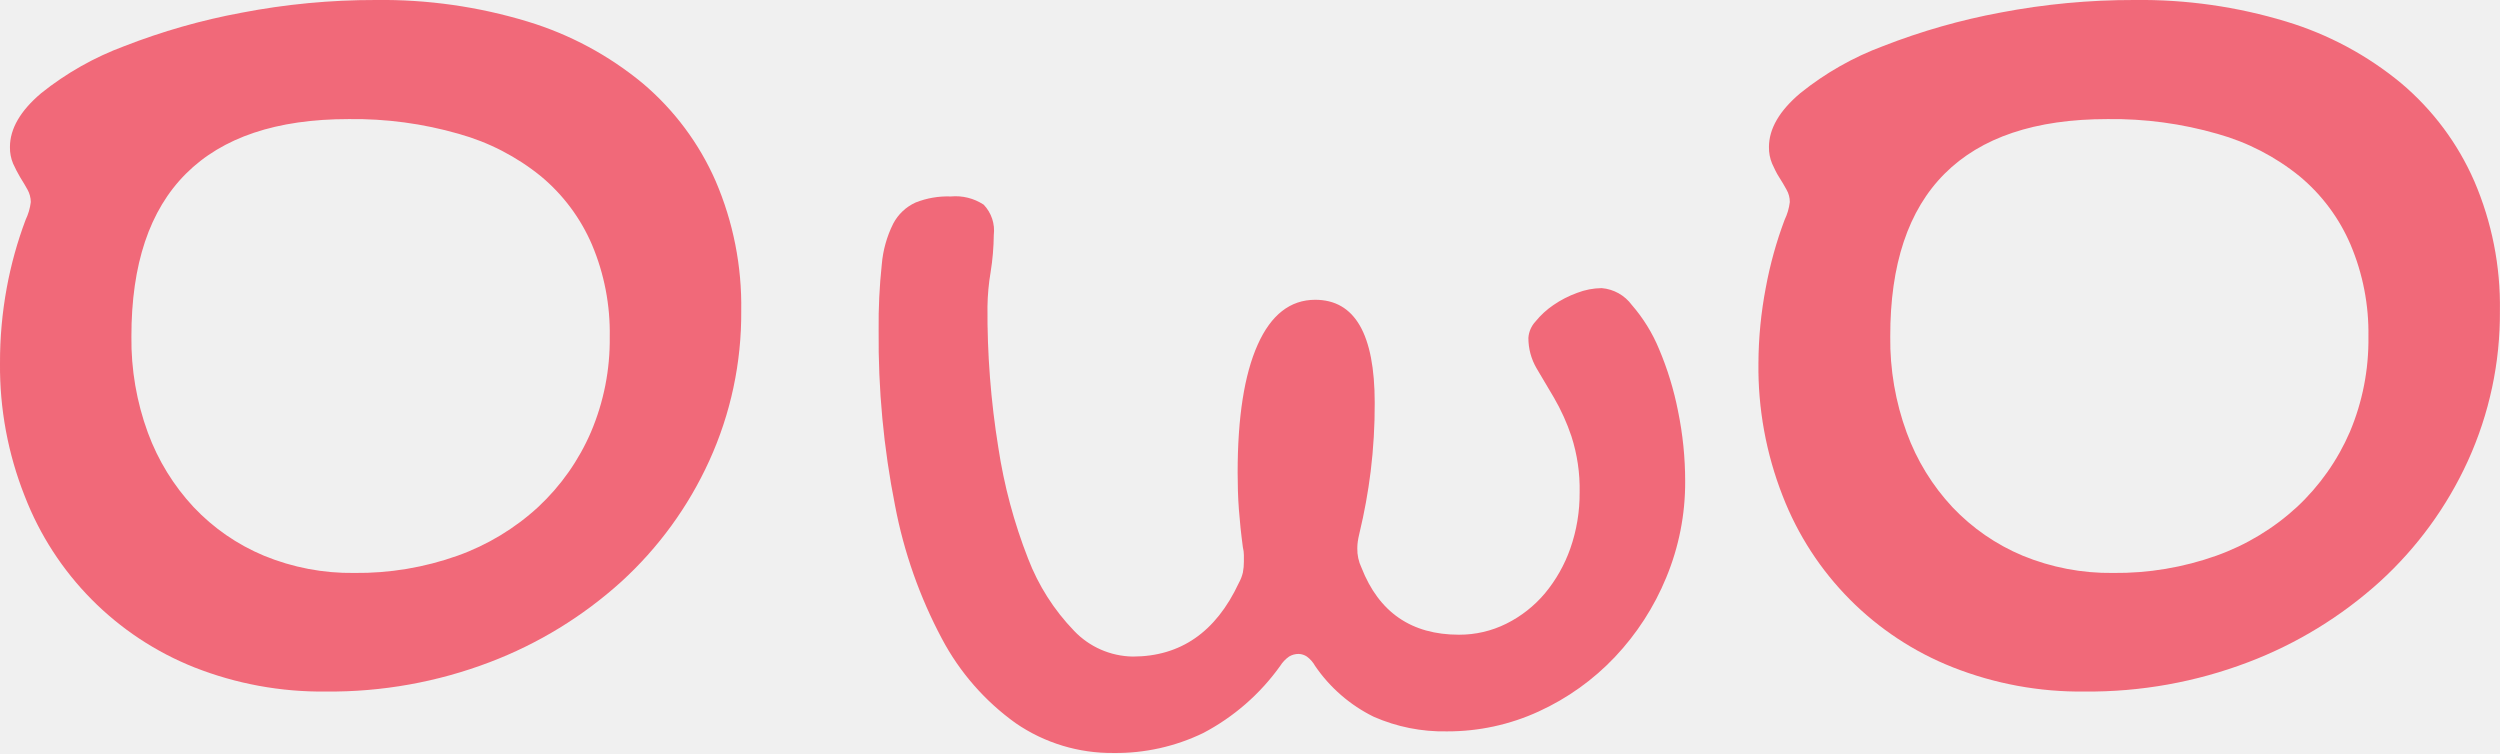
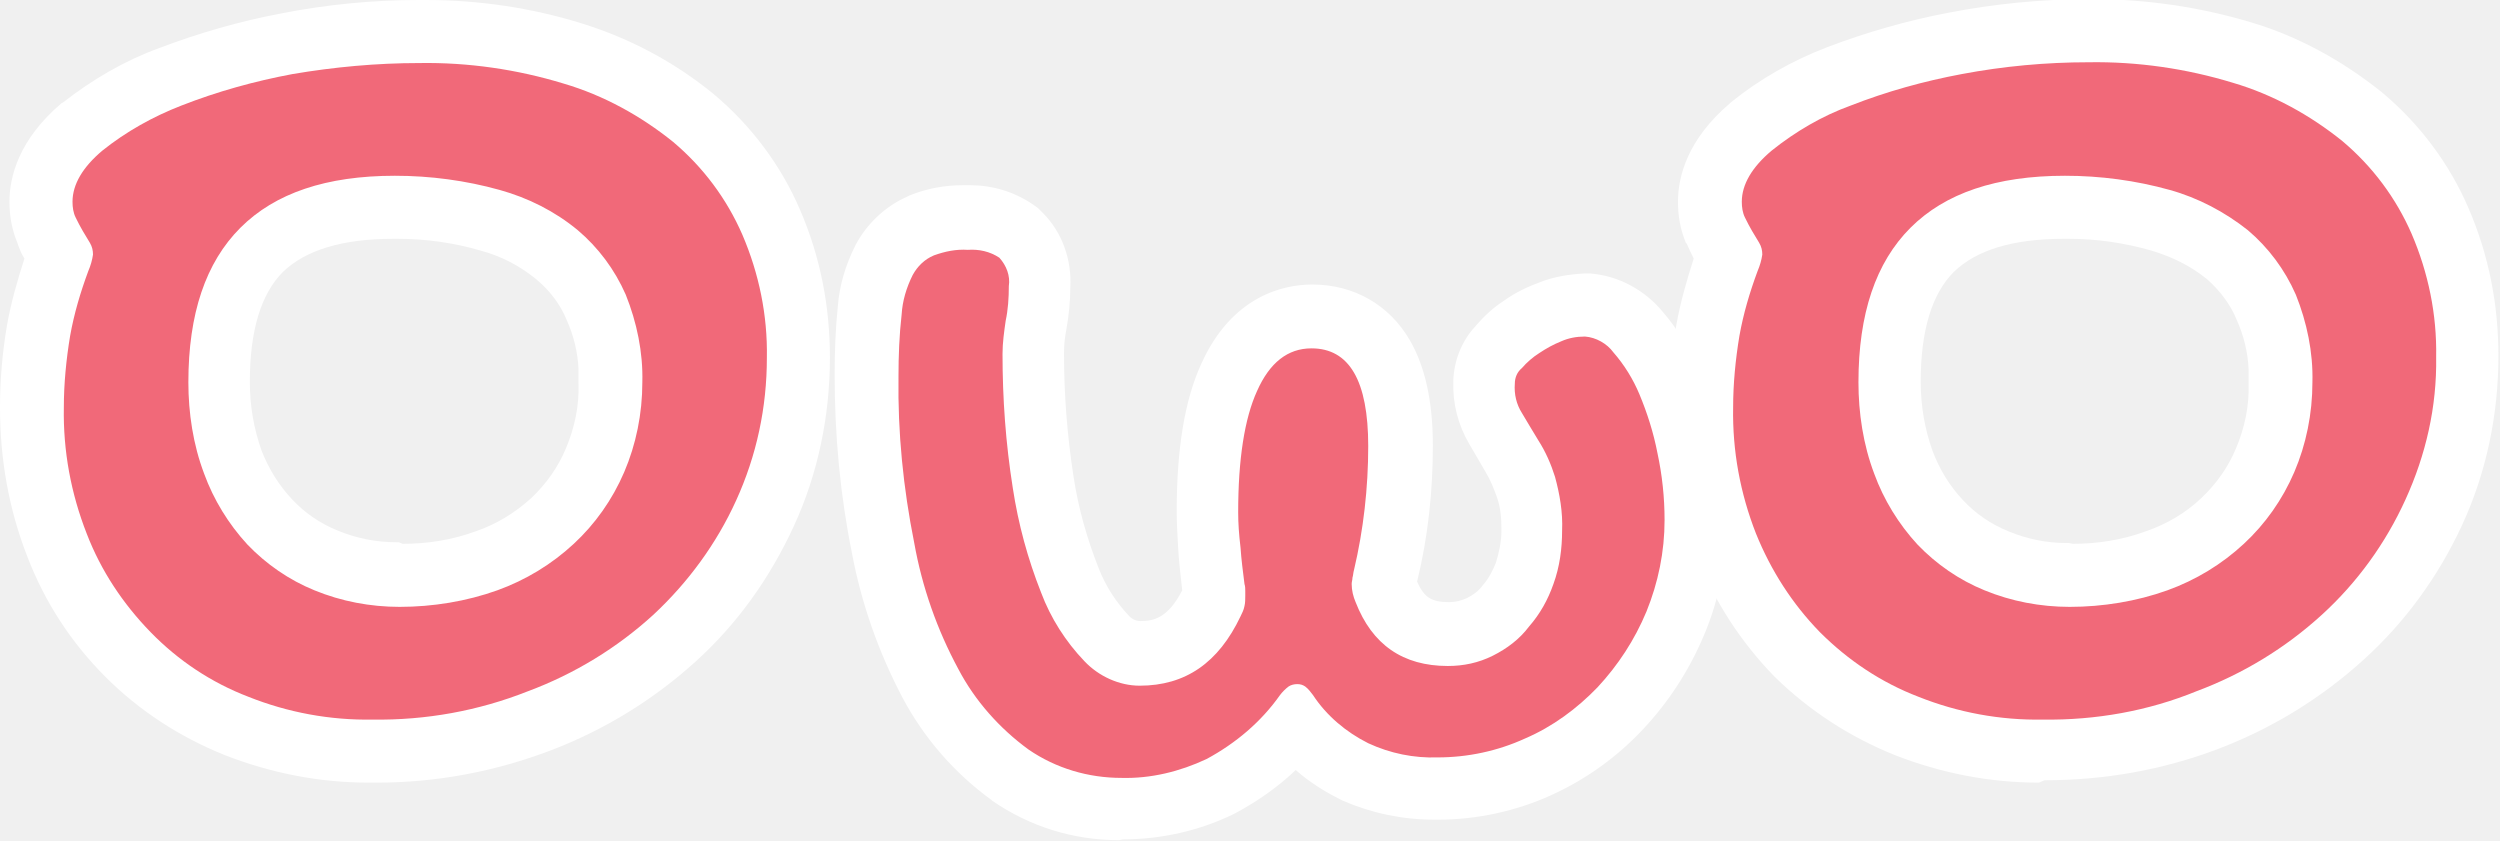
- <svg xmlns="http://www.w3.org/2000/svg" id="Layer_1" data-name="Layer 1" viewBox="0 0 304.39 91.69">
-   <defs>
-     <style>.cls-1{fill:#f16979;}</style>
-   </defs>
-   <path class="cls-1" d="M39.67,84.2a42.35,42.35,0,0,1-16-2.94A36.66,36.66,0,0,1,3,60.38,42.86,42.86,0,0,1,0,44.21,50,50,0,0,1,.83,35a48.36,48.36,0,0,1,2.29-8.24,6.84,6.84,0,0,0,.63-2.16,3.16,3.16,0,0,0-.4-1.51c-.27-.48-.57-1-.89-1.5a17.72,17.72,0,0,1-.87-1.68,5,5,0,0,1-.38-2q0-3.35,3.81-6.57A36.48,36.48,0,0,1,15.13,5.62,78.75,78.75,0,0,1,29.4,1.55,85.49,85.49,0,0,1,45.74,0,60.92,60.92,0,0,1,64.26,2.63a40.36,40.36,0,0,1,14,7.52,32.81,32.81,0,0,1,8.88,11.91,38.43,38.43,0,0,1,3.11,15.77,43.23,43.23,0,0,1-3.9,18.29A45.36,45.36,0,0,1,75.64,70.83a50.77,50.77,0,0,1-16,9.79A54.64,54.64,0,0,1,39.67,84.2ZM74.24,41A27.55,27.55,0,0,0,72.08,29.8a22.22,22.22,0,0,0-6.21-8.33,27.69,27.69,0,0,0-10-5.17,46.22,46.22,0,0,0-13.42-1.8q-13.15,0-19.81,6.65T16,41a32.82,32.82,0,0,0,2,11.67,26.89,26.89,0,0,0,5.58,9.08,25,25,0,0,0,8.56,5.91,27.92,27.92,0,0,0,11,2.1,36.28,36.28,0,0,0,12.57-2.1,28.84,28.84,0,0,0,9.83-5.94,27.16,27.16,0,0,0,6.42-9.13A28.69,28.69,0,0,0,74.24,41Z" />
-   <path class="cls-1" d="M253.8,84.2a42.32,42.32,0,0,1-16-2.94,36.64,36.64,0,0,1-20.75-20.88,42.86,42.86,0,0,1-2.95-16.17A50,50,0,0,1,215,35a48.36,48.36,0,0,1,2.29-8.24,6.84,6.84,0,0,0,.63-2.16,3,3,0,0,0-.4-1.51c-.27-.48-.56-1-.89-1.5s-.6-1.09-.87-1.68a5,5,0,0,1-.38-2q0-3.35,3.82-6.57a36.19,36.19,0,0,1,10.11-5.74,78.63,78.63,0,0,1,14.26-4.07A85.64,85.64,0,0,1,259.86,0a60.92,60.92,0,0,1,18.52,2.63,40.19,40.19,0,0,1,14,7.52,32.7,32.7,0,0,1,8.88,11.91,38.44,38.44,0,0,1,3.12,15.77,43.38,43.38,0,0,1-3.9,18.29,45.39,45.39,0,0,1-10.73,14.71,50.66,50.66,0,0,1-16,9.79A54.59,54.59,0,0,1,253.8,84.2ZM288.37,41A27.55,27.55,0,0,0,286.2,29.8,22.12,22.12,0,0,0,280,21.47a27.69,27.69,0,0,0-10-5.17,46.2,46.2,0,0,0-13.41-1.8q-13.17,0-19.82,6.65T230.15,41a32.82,32.82,0,0,0,2,11.67,26.71,26.71,0,0,0,5.57,9.08,25.14,25.14,0,0,0,8.56,5.91,28,28,0,0,0,11,2.1,36.28,36.28,0,0,0,12.57-2.1,28.74,28.74,0,0,0,9.83-5.94,27.33,27.33,0,0,0,6.43-9.13A28.86,28.86,0,0,0,288.37,41Z" />
-   <path class="cls-1" d="M150.69,57.55q0-10.12,2.44-15.58t7-5.47q7.24,0,7.25,12.53a66.65,66.65,0,0,1-.49,8.35,68,68,0,0,1-1.37,7.54c-.09.36-.15.68-.2,1a6.23,6.23,0,0,0-.06.83,5.23,5.23,0,0,0,.51,2.37q3.19,8.16,11.87,8.16a12.8,12.8,0,0,0,5.76-1.34,14.71,14.71,0,0,0,4.69-3.68,17.78,17.78,0,0,0,3.11-5.49,20.22,20.22,0,0,0,1.13-6.83,20.81,20.81,0,0,0-1-6.82,25.44,25.44,0,0,0-2.12-4.69l-2.12-3.58a7.32,7.32,0,0,1-1-3.71,3.26,3.26,0,0,1,.87-2,10.15,10.15,0,0,1,2.18-2,12.83,12.83,0,0,1,2.88-1.48,8.55,8.55,0,0,1,3-.58,5.08,5.08,0,0,1,3.67,2.06A19.58,19.58,0,0,1,202,42.5a38.17,38.17,0,0,1,2.31,7.55,42.38,42.38,0,0,1,.87,8.54,30.16,30.16,0,0,1-2.31,11.74A31.52,31.52,0,0,1,196.62,80a29.9,29.9,0,0,1-9.26,6.62,26.58,26.58,0,0,1-11.19,2.43,21.12,21.12,0,0,1-8.91-1.78,18.58,18.58,0,0,1-7.14-6.19,3.57,3.57,0,0,0-1-1.14,1.9,1.9,0,0,0-1-.32,2.23,2.23,0,0,0-1.17.32,4,4,0,0,0-1.08,1.14,26.88,26.88,0,0,1-9.35,8.16,24.36,24.36,0,0,1-10.93,2.44,20.64,20.64,0,0,1-11.91-3.62,29.79,29.79,0,0,1-9-10.3,57.15,57.15,0,0,1-5.7-16.19,104.62,104.62,0,0,1-2-21.35,68,68,0,0,1,.38-8,13.65,13.65,0,0,1,1.4-5,5.76,5.76,0,0,1,2.71-2.56,10.58,10.58,0,0,1,4.3-.74,6.23,6.23,0,0,1,4,1A4.56,4.56,0,0,1,121,28.62a30.16,30.16,0,0,1-.38,4.47,27.74,27.74,0,0,0-.39,4.26,103.21,103.21,0,0,0,1.32,17.13A62.81,62.81,0,0,0,125.17,68a26.11,26.11,0,0,0,5.6,8.8,10.08,10.08,0,0,0,7.14,3.14q8.73,0,12.91-8.93a5,5,0,0,0,.51-1.31,6.86,6.86,0,0,0,.12-1.31v-.81a4.09,4.09,0,0,0-.12-.93c-.22-1.62-.38-3.17-.49-4.64S150.69,59,150.69,57.55Z" />
+ <svg xmlns="http://www.w3.org/2000/svg" version="1.1" id="Layer_1" x="0px" y="0px" viewBox="0 0 317.2 106.6" style="enable-background:new 0 0 317.2 106.6;" xml:space="preserve">
+   <style type="text/css">
+ 	.st0{fill:#FFFFFF;}
+ 	.st1{fill:#F16979;}
+ </style>
+   <g>
+     <path class="st0" d="M46.8,99.3c-6.3,0-12.4-1.2-18.3-3.5c-5.7-2.3-10.8-5.6-15.1-9.9C9,81.5,5.7,76.4,3.5,70.7   c-2.4-6.1-3.5-12.5-3.5-19c0-3.5,0.3-7,0.9-10.5c0.5-2.8,1.3-5.6,2.2-8.4c-0.4-0.6-0.6-1.2-0.8-1.7l-0.1-0.3c-0.7-1.7-1-3.4-1-5.2   c0-3.2,1.2-7.9,6.6-12.5L8,13c3.7-2.9,7.8-5.3,12.2-6.9c5-1.9,10.2-3.4,15.5-4.4C41.3,0.6,47.2,0,53.1,0c0,0,0.6,0,0.9,0   C60.8,0,67.5,1,73.9,3c6.1,1.9,11.7,4.9,16.6,8.9c4.8,4,8.6,9.1,11,14.7c2.6,6,3.8,12.3,3.8,18.8c0,7.3-1.5,14.7-4.6,21.4   c-3,6.5-7.1,12.3-12.4,17.1c-5.4,4.9-11.6,8.7-18.4,11.3c-7.1,2.7-14.5,4.1-22.1,4.1L46.8,99.3z M51.1,69c3.2,0,6.3-0.5,9.3-1.6   c2.6-0.9,4.9-2.3,7-4.2c1.9-1.8,3.4-3.9,4.4-6.3c1.1-2.6,1.7-5.4,1.6-8.2l0-1.9c-0.1-2.1-0.6-4.2-1.5-6.2c-0.8-2-2.2-3.8-3.9-5.2   c-2.1-1.7-4.4-2.9-7-3.6c-3.4-1-7-1.5-10.5-1.5l-0.6,0c-6.4,0-11.1,1.4-14,4.2c-2.8,2.8-4.2,7.5-4.2,13.9l0,0.1   c0,3,0.5,5.9,1.5,8.7c0.9,2.3,2.2,4.4,3.9,6.2c1.6,1.7,3.5,3,5.7,3.9c2.4,1,4.9,1.5,7.5,1.5l0.3,0L51.1,69z" />
+   </g>
+   <g>
+     <path class="st0" d="M258.7,99.3c-6.3,0-12.4-1.2-18.3-3.5c-5.7-2.3-10.8-5.6-15.2-9.9c-4.3-4.4-7.6-9.5-9.9-15.2   c-2.4-6.1-3.5-12.4-3.5-19c0-3.5,0.3-7,0.9-10.5c0.5-2.8,1.3-5.6,2.2-8.4c-0.3-0.6-0.6-1.2-0.8-1.7l-0.1-0.2l-0.1-0.1   c-0.7-1.7-1-3.4-1-5.2c0-3.2,1.2-7.9,6.6-12.5l0.1-0.1c3.7-3,7.8-5.3,12.2-7c5-1.9,10.2-3.4,15.5-4.4c5.7-1.1,11.6-1.7,17.5-1.7   c0.3,0,0.6,0,0.9,0c6.7,0,13.4,1,19.8,2.9c6.1,1.8,11.7,4.9,16.7,8.9c4.8,4,8.6,9.1,11,14.7c2.6,6,3.8,12.3,3.8,18.8   c0,7.3-1.5,14.7-4.6,21.4c-3,6.5-7.2,12.3-12.5,17.1c-5.4,4.9-11.6,8.7-18.4,11.3c-7.1,2.7-14.5,4-22.1,4L258.7,99.3z M263,69   c3.2,0,6.3-0.5,9.3-1.6c2.6-0.9,5-2.3,7-4.2c1.9-1.8,3.4-3.9,4.4-6.3c1.1-2.6,1.7-5.4,1.6-8.2l0-1.9c-0.1-2.1-0.6-4.2-1.5-6.2   c-0.8-2-2.2-3.8-3.8-5.2c-2.1-1.7-4.4-2.8-7-3.6c-3.5-1-7-1.5-10.5-1.5l-0.6,0c-6.5,0-11.1,1.4-14,4.2c-2.8,2.8-4.2,7.5-4.2,13.9   c0,3.1,0.5,6,1.5,8.8c0.9,2.4,2.2,4.5,3.9,6.3c1.6,1.7,3.5,3,5.7,3.9c2.4,1,4.9,1.5,7.4,1.5l0.3,0L263,69z" />
+   </g>
+   <g>
+     <path class="st0" d="M142,106.6c-5.8,0-11.3-1.7-16.1-5l-0.1-0.1c-4.7-3.4-8.6-7.9-11.3-13c-3-5.7-5.2-11.9-6.4-18.3   c-1.5-7.4-2.2-15-2.2-22.6c0-2.9,0.1-5.8,0.4-8.7c0.2-2.7,1-5.3,2.2-7.7l0.1-0.2c1.4-2.6,3.7-4.8,6.4-6l0.2-0.1l0.2-0.1   c2.2-0.9,4.5-1.3,6.8-1.3c0,0,0.1,0,0.1,0c0.3,0,0.5,0,0.8,0c2.8,0,5.5,0.8,7.9,2.4l0.7,0.5l0.6,0.6c2.5,2.5,3.7,6,3.5,9.5   c0,1.8-0.2,3.6-0.5,5.3c-0.2,1-0.3,2-0.3,3c0,5.2,0.4,10.4,1.2,15.6c0.6,4,1.7,7.9,3.2,11.7c0.9,2.3,2.2,4.3,3.9,6.1   c0.4,0.4,0.9,0.6,1.4,0.6c1.7,0,3.5-0.4,5.3-3.9l0,0c-0.2-1.8-0.4-3.5-0.5-5.1c-0.1-1.8-0.2-3.4-0.2-4.9c0-7.9,1-14.1,3.1-18.7   c3.9-8.7,10.5-10.1,14.1-10.1c5.3,0,9.8,2.6,12.4,7.1c1.9,3.3,2.9,7.7,2.9,13.3c0,5.8-0.6,11.6-2,17.3c0.9,2,1.8,2.6,4.1,2.6h0   c0.8,0,1.5-0.2,2.2-0.5c0.8-0.4,1.5-0.9,2-1.6c0.8-0.9,1.3-1.9,1.7-2.9c0.4-1.3,0.7-2.7,0.7-4l0-0.3c0-1.4-0.1-2.7-0.6-4.1   c-0.4-1.1-0.8-2.1-1.4-3.1c-0.4-0.7-2.1-3.6-2.1-3.6c-1.4-2.4-2.1-5.1-2-7.9l0-0.2c0.1-2.5,1.1-5,2.8-6.8c1.1-1.3,2.3-2.4,3.7-3.3   c1.4-1,2.9-1.7,4.5-2.3c1.8-0.7,3.7-1,5.6-1.1l0.4,0l0.4,0c3.6,0.3,6.9,2.1,9.2,4.9c1.9,2.2,3.3,4.6,4.4,7.3c1.2,2.8,2.1,5.9,2.7,9   c0.7,3.2,1,6.6,1,10c0,5-0.9,10-2.9,14.7c-1.9,4.5-4.5,8.5-7.8,12c-3.3,3.5-7.2,6.3-11.6,8.3c-4.4,2-9.4,3.1-14.3,3.1   c-0.1,0-0.3,0-0.5,0c-4,0-7.9-0.8-11.6-2.4l-0.2-0.1l-0.2-0.1c-2-1-3.9-2.2-5.6-3.7c-2.3,2.2-4.9,4-7.7,5.5l-0.2,0.1   c-4.3,2.1-9.2,3.2-14,3.2L142,106.6z" />
+   </g>
+   <path class="st1" d="M47.3,91.3c-5.4,0.1-10.8-0.9-15.8-2.9c-4.7-1.8-8.9-4.6-12.4-8.2c-3.5-3.6-6.3-7.8-8.1-12.5  c-2-5.1-3-10.5-2.9-16c0-3,0.3-6.1,0.8-9.1c0.5-2.8,1.3-5.5,2.3-8.2c0.3-0.7,0.5-1.4,0.6-2.1c0-0.5-0.1-1-0.4-1.5  c-0.3-0.5-0.6-1-0.9-1.5c-0.3-0.5-0.6-1.1-0.9-1.7c-0.3-0.6-0.4-1.3-0.4-2c0-2.2,1.3-4.4,3.8-6.5c3-2.4,6.4-4.3,10-5.7  c4.6-1.8,9.3-3.1,14.1-4C42.4,8.5,47.8,8,53.2,8c6.2-0.1,12.4,0.8,18.3,2.6c5.1,1.5,9.8,4.1,13.9,7.4c3.8,3.2,6.8,7.2,8.8,11.8  c2.1,4.9,3.2,10.2,3.1,15.6c0,6.3-1.3,12.4-3.9,18.1c-2.5,5.5-6.1,10.4-10.5,14.5c-4.6,4.2-10,7.5-15.9,9.7  C60.7,90.2,54,91.4,47.3,91.3z M81.5,48.5c0.1-3.8-0.7-7.6-2.1-11.1c-1.4-3.2-3.5-6-6.1-8.2c-2.9-2.4-6.3-4.1-9.9-5.1  c-4.3-1.2-8.8-1.8-13.3-1.8c-8.7,0-15.2,2.2-19.6,6.6c-4.4,4.4-6.6,10.9-6.6,19.6c0,3.9,0.6,7.9,2,11.6c1.2,3.3,3.1,6.4,5.5,9  c2.4,2.5,5.3,4.5,8.5,5.8C43.3,76.3,47,77,50.7,77c4.2,0,8.5-0.7,12.4-2.1c3.6-1.3,6.9-3.3,9.7-5.9c2.7-2.5,4.9-5.6,6.4-9.1  C80.7,56.4,81.5,52.5,81.5,48.5L81.5,48.5z" />
+   <path class="st1" d="M259.2,91.3c-5.4,0.1-10.8-0.9-15.8-2.9c-4.7-1.8-8.9-4.6-12.5-8.2c-3.5-3.6-6.2-7.8-8.1-12.5  c-2-5.1-3-10.5-2.9-16c0-3,0.3-6.1,0.8-9.1c0.5-2.8,1.3-5.5,2.3-8.2c0.3-0.7,0.5-1.4,0.6-2.1c0-0.5-0.1-1-0.4-1.5  c-0.3-0.5-0.6-1-0.9-1.5c-0.3-0.5-0.6-1.1-0.9-1.7c-0.3-0.6-0.4-1.3-0.4-2c0-2.2,1.3-4.4,3.8-6.5c3-2.4,6.4-4.4,10-5.7  c4.6-1.8,9.3-3.1,14.1-4c5.3-1,10.7-1.5,16.1-1.5c6.2-0.1,12.4,0.8,18.3,2.6c5.1,1.5,9.8,4.1,13.9,7.4c3.8,3.2,6.8,7.2,8.8,11.8  c2.1,4.9,3.2,10.2,3.1,15.6c0.1,6.3-1.3,12.4-3.9,18.1c-2.5,5.5-6.1,10.5-10.6,14.6c-4.6,4.2-10,7.5-15.9,9.7  C272.6,90.2,265.9,91.4,259.2,91.3z M293.4,48.5c0.1-3.8-0.7-7.6-2.1-11.1c-1.4-3.2-3.5-6-6.1-8.2c-2.9-2.3-6.3-4.1-9.9-5.1  c-4.3-1.2-8.8-1.8-13.3-1.8c-8.7,0-15.2,2.2-19.6,6.6c-4.4,4.4-6.6,10.9-6.6,19.6c0,3.9,0.6,7.9,2,11.6c1.2,3.3,3.1,6.4,5.5,9  c2.4,2.5,5.3,4.5,8.5,5.8c3.4,1.4,7.1,2.1,10.8,2.1c4.2,0,8.5-0.7,12.4-2.1c3.6-1.3,6.9-3.3,9.7-5.9c2.7-2.5,4.9-5.6,6.4-9.1  C292.6,56.4,293.4,52.5,293.4,48.5L293.4,48.5z" />
+   <path class="st1" d="M157.1,65c0-6.7,0.8-11.9,2.4-15.4c1.6-3.6,3.9-5.4,6.9-5.4c4.8,0,7.2,4.1,7.2,12.4c0,5.3-0.6,10.6-1.8,15.7  c-0.1,0.3-0.1,0.7-0.2,1c0,0.3-0.1,0.5-0.1,0.8c0,0.8,0.2,1.6,0.5,2.3c2.1,5.4,6,8.1,11.7,8.1c2,0,3.9-0.4,5.7-1.3  c1.8-0.9,3.4-2.1,4.6-3.7c1.4-1.6,2.4-3.4,3.1-5.4c0.8-2.2,1.1-4.5,1.1-6.8c0.1-2.3-0.3-4.6-0.9-6.8c-0.5-1.6-1.2-3.2-2.1-4.6  c-0.8-1.3-1.5-2.5-2.1-3.5c-0.7-1.1-1-2.4-0.9-3.7c0-0.8,0.3-1.5,0.9-2c0.6-0.7,1.4-1.4,2.2-1.9c0.9-0.6,1.8-1.1,2.8-1.5  c0.9-0.4,1.9-0.6,3-0.6c1.4,0.1,2.8,0.9,3.6,2c1.4,1.6,2.5,3.4,3.3,5.3c1,2.4,1.8,4.9,2.3,7.5c0.6,2.8,0.9,5.6,0.9,8.5  c0,4-0.8,7.9-2.3,11.6c-1.5,3.6-3.6,6.8-6.2,9.6c-2.6,2.7-5.7,5-9.2,6.5c-3.5,1.6-7.3,2.4-11.1,2.4c-3,0.1-6-0.5-8.8-1.8  c-2.8-1.4-5.3-3.5-7-6.1c-0.3-0.4-0.6-0.8-1-1.1c-0.3-0.2-0.6-0.3-1-0.3c-0.4,0-0.8,0.1-1.1,0.3c-0.4,0.3-0.8,0.7-1.1,1.1  c-2.4,3.4-5.6,6.1-9.3,8.1c-3.4,1.6-7.1,2.5-10.8,2.4c-4.2,0-8.3-1.2-11.8-3.6c-3.7-2.7-6.8-6.2-8.9-10.2c-2.7-5-4.6-10.4-5.6-16  c-1.4-7-2.1-14-2-21.1c0-2.6,0.1-5.3,0.4-7.9c0.1-1.7,0.6-3.4,1.4-5c0.6-1.1,1.5-2,2.7-2.5c1.4-0.5,2.8-0.8,4.3-0.7  c1.4-0.1,2.8,0.2,4,1c0.9,1,1.4,2.3,1.2,3.6c0,1.5-0.1,3-0.4,4.4c-0.2,1.4-0.4,2.8-0.4,4.2c0,5.7,0.4,11.3,1.3,17  c0.7,4.6,1.9,9,3.6,13.3c1.2,3.2,3.1,6.2,5.5,8.7c1.8,1.9,4.4,3.1,7,3.1c5.8,0,10-2.9,12.8-8.8c0.2-0.4,0.4-0.8,0.5-1.3  c0.1-0.4,0.1-0.9,0.1-1.3v-0.6c0-0.3,0-0.6-0.1-0.9c-0.2-1.6-0.4-3.1-0.5-4.6C157.2,67.8,157.1,66.4,157.1,65z" />
</svg>
